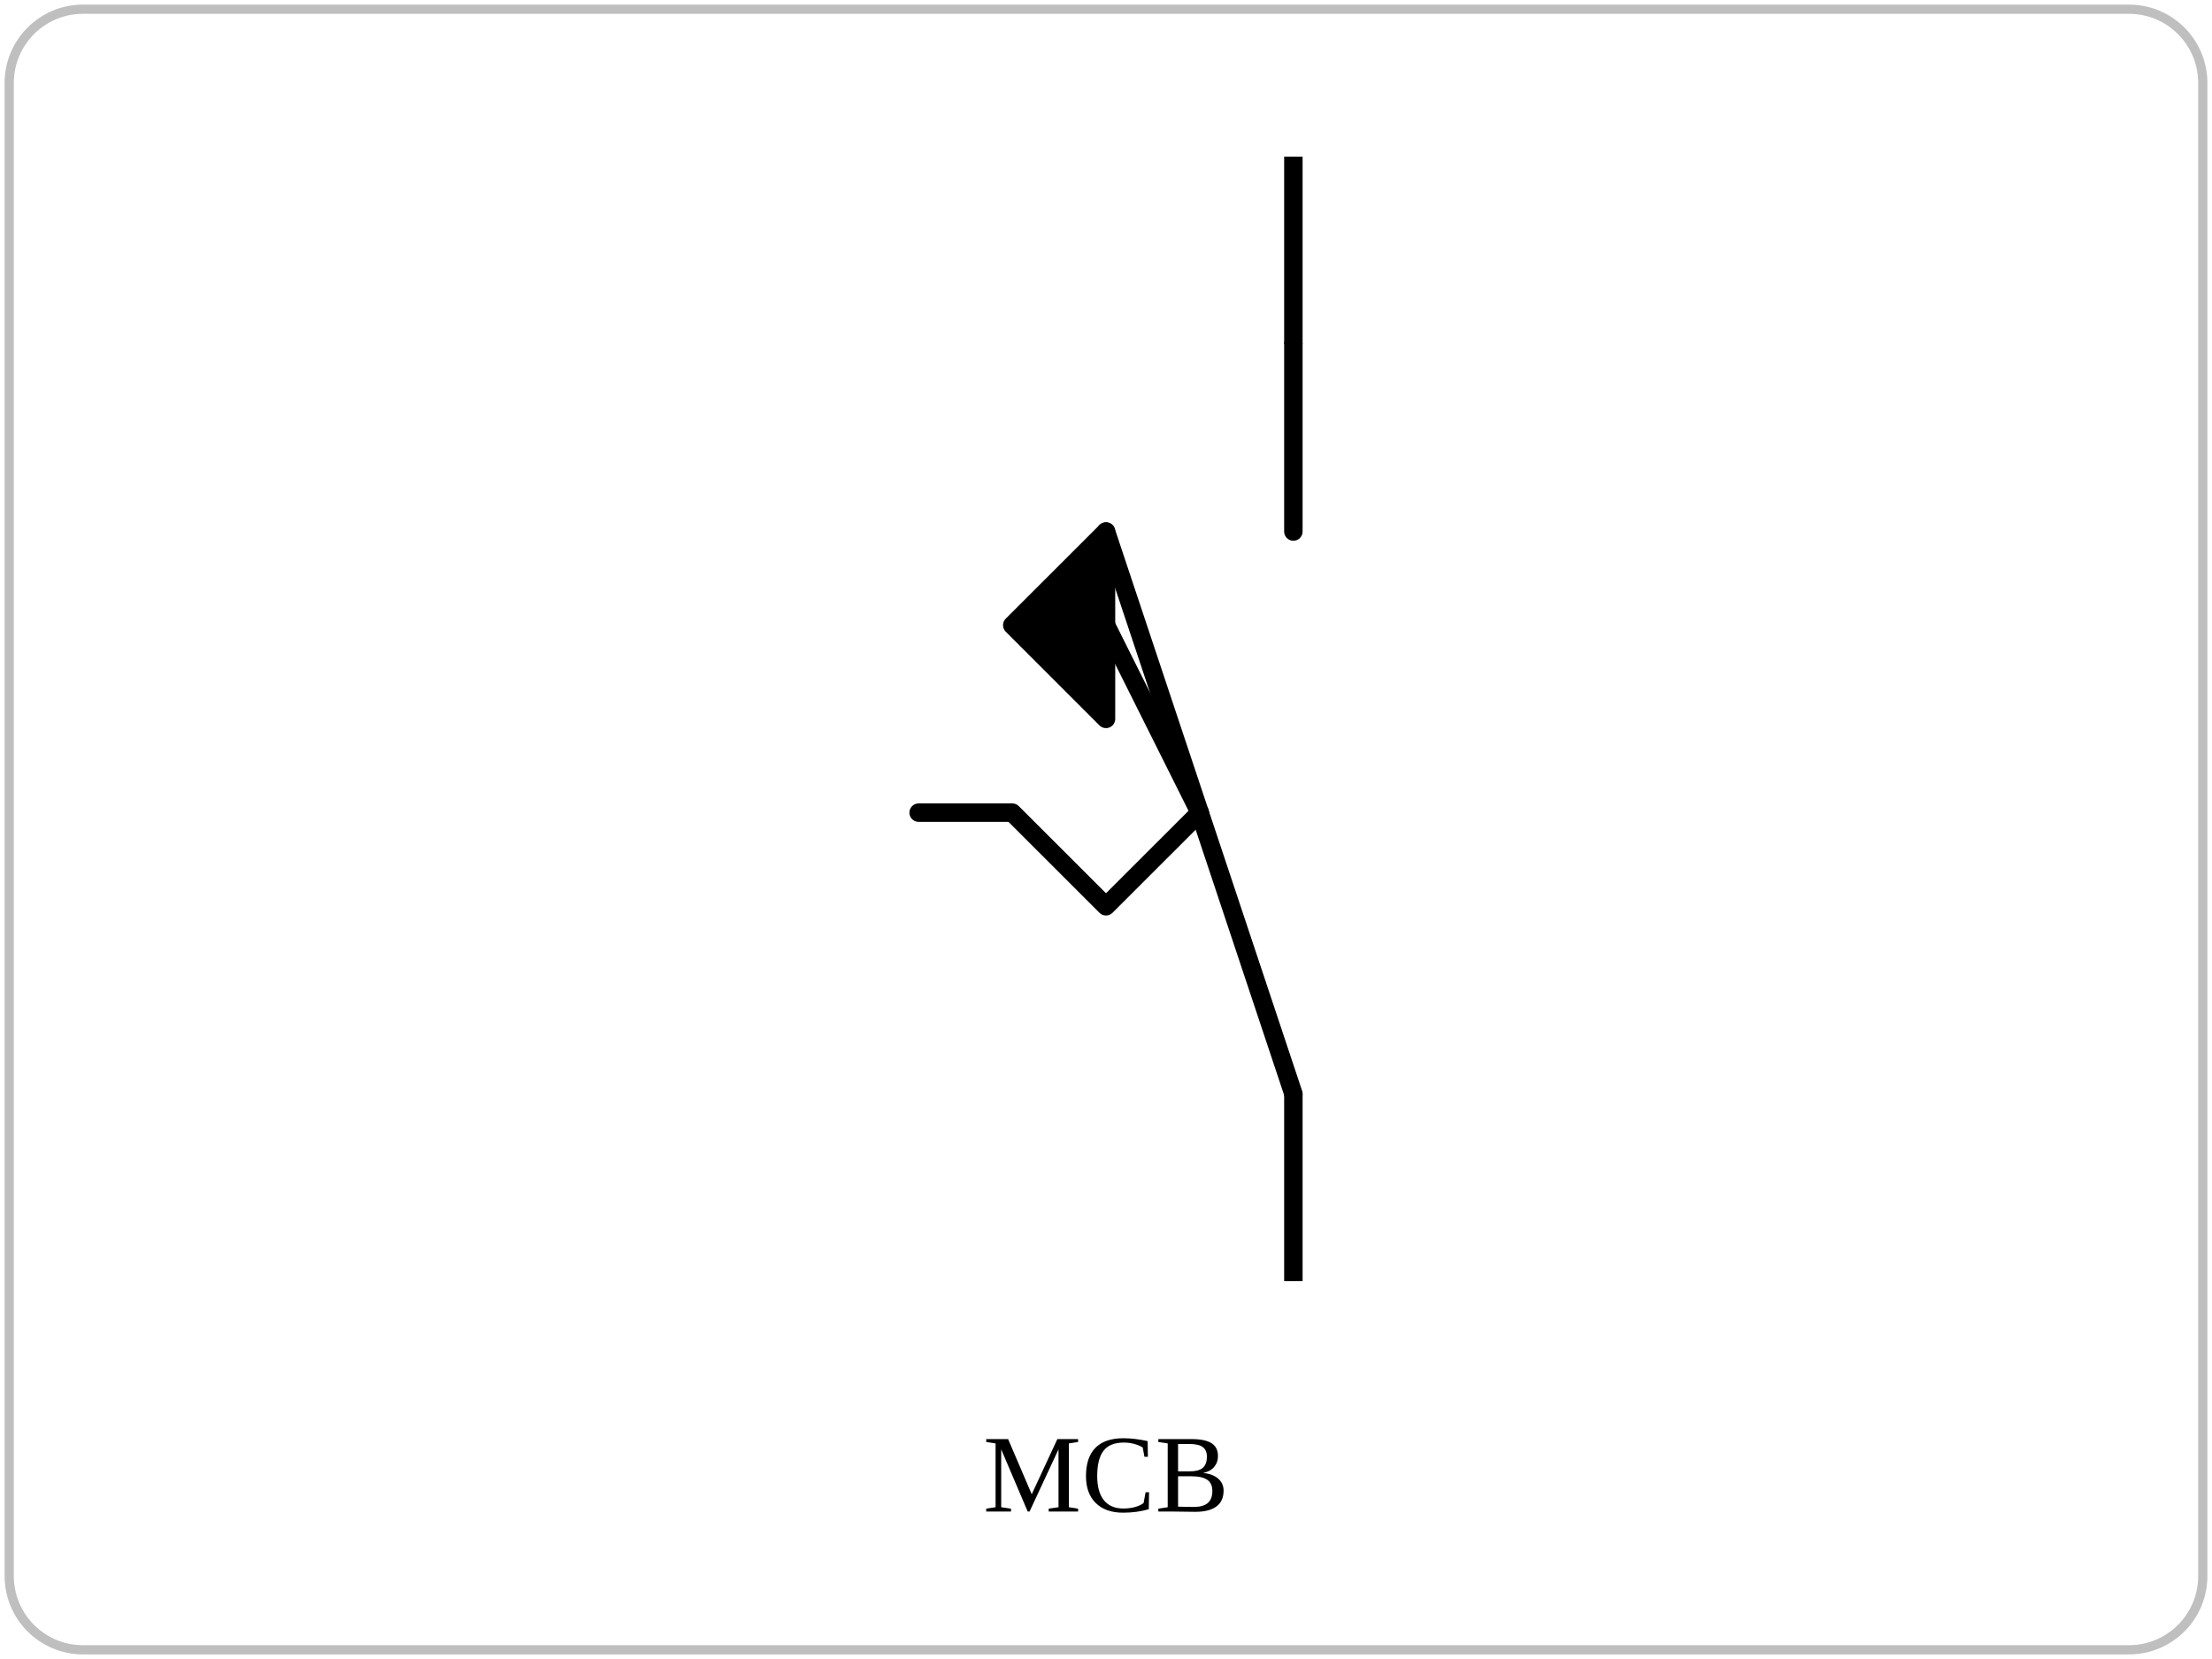
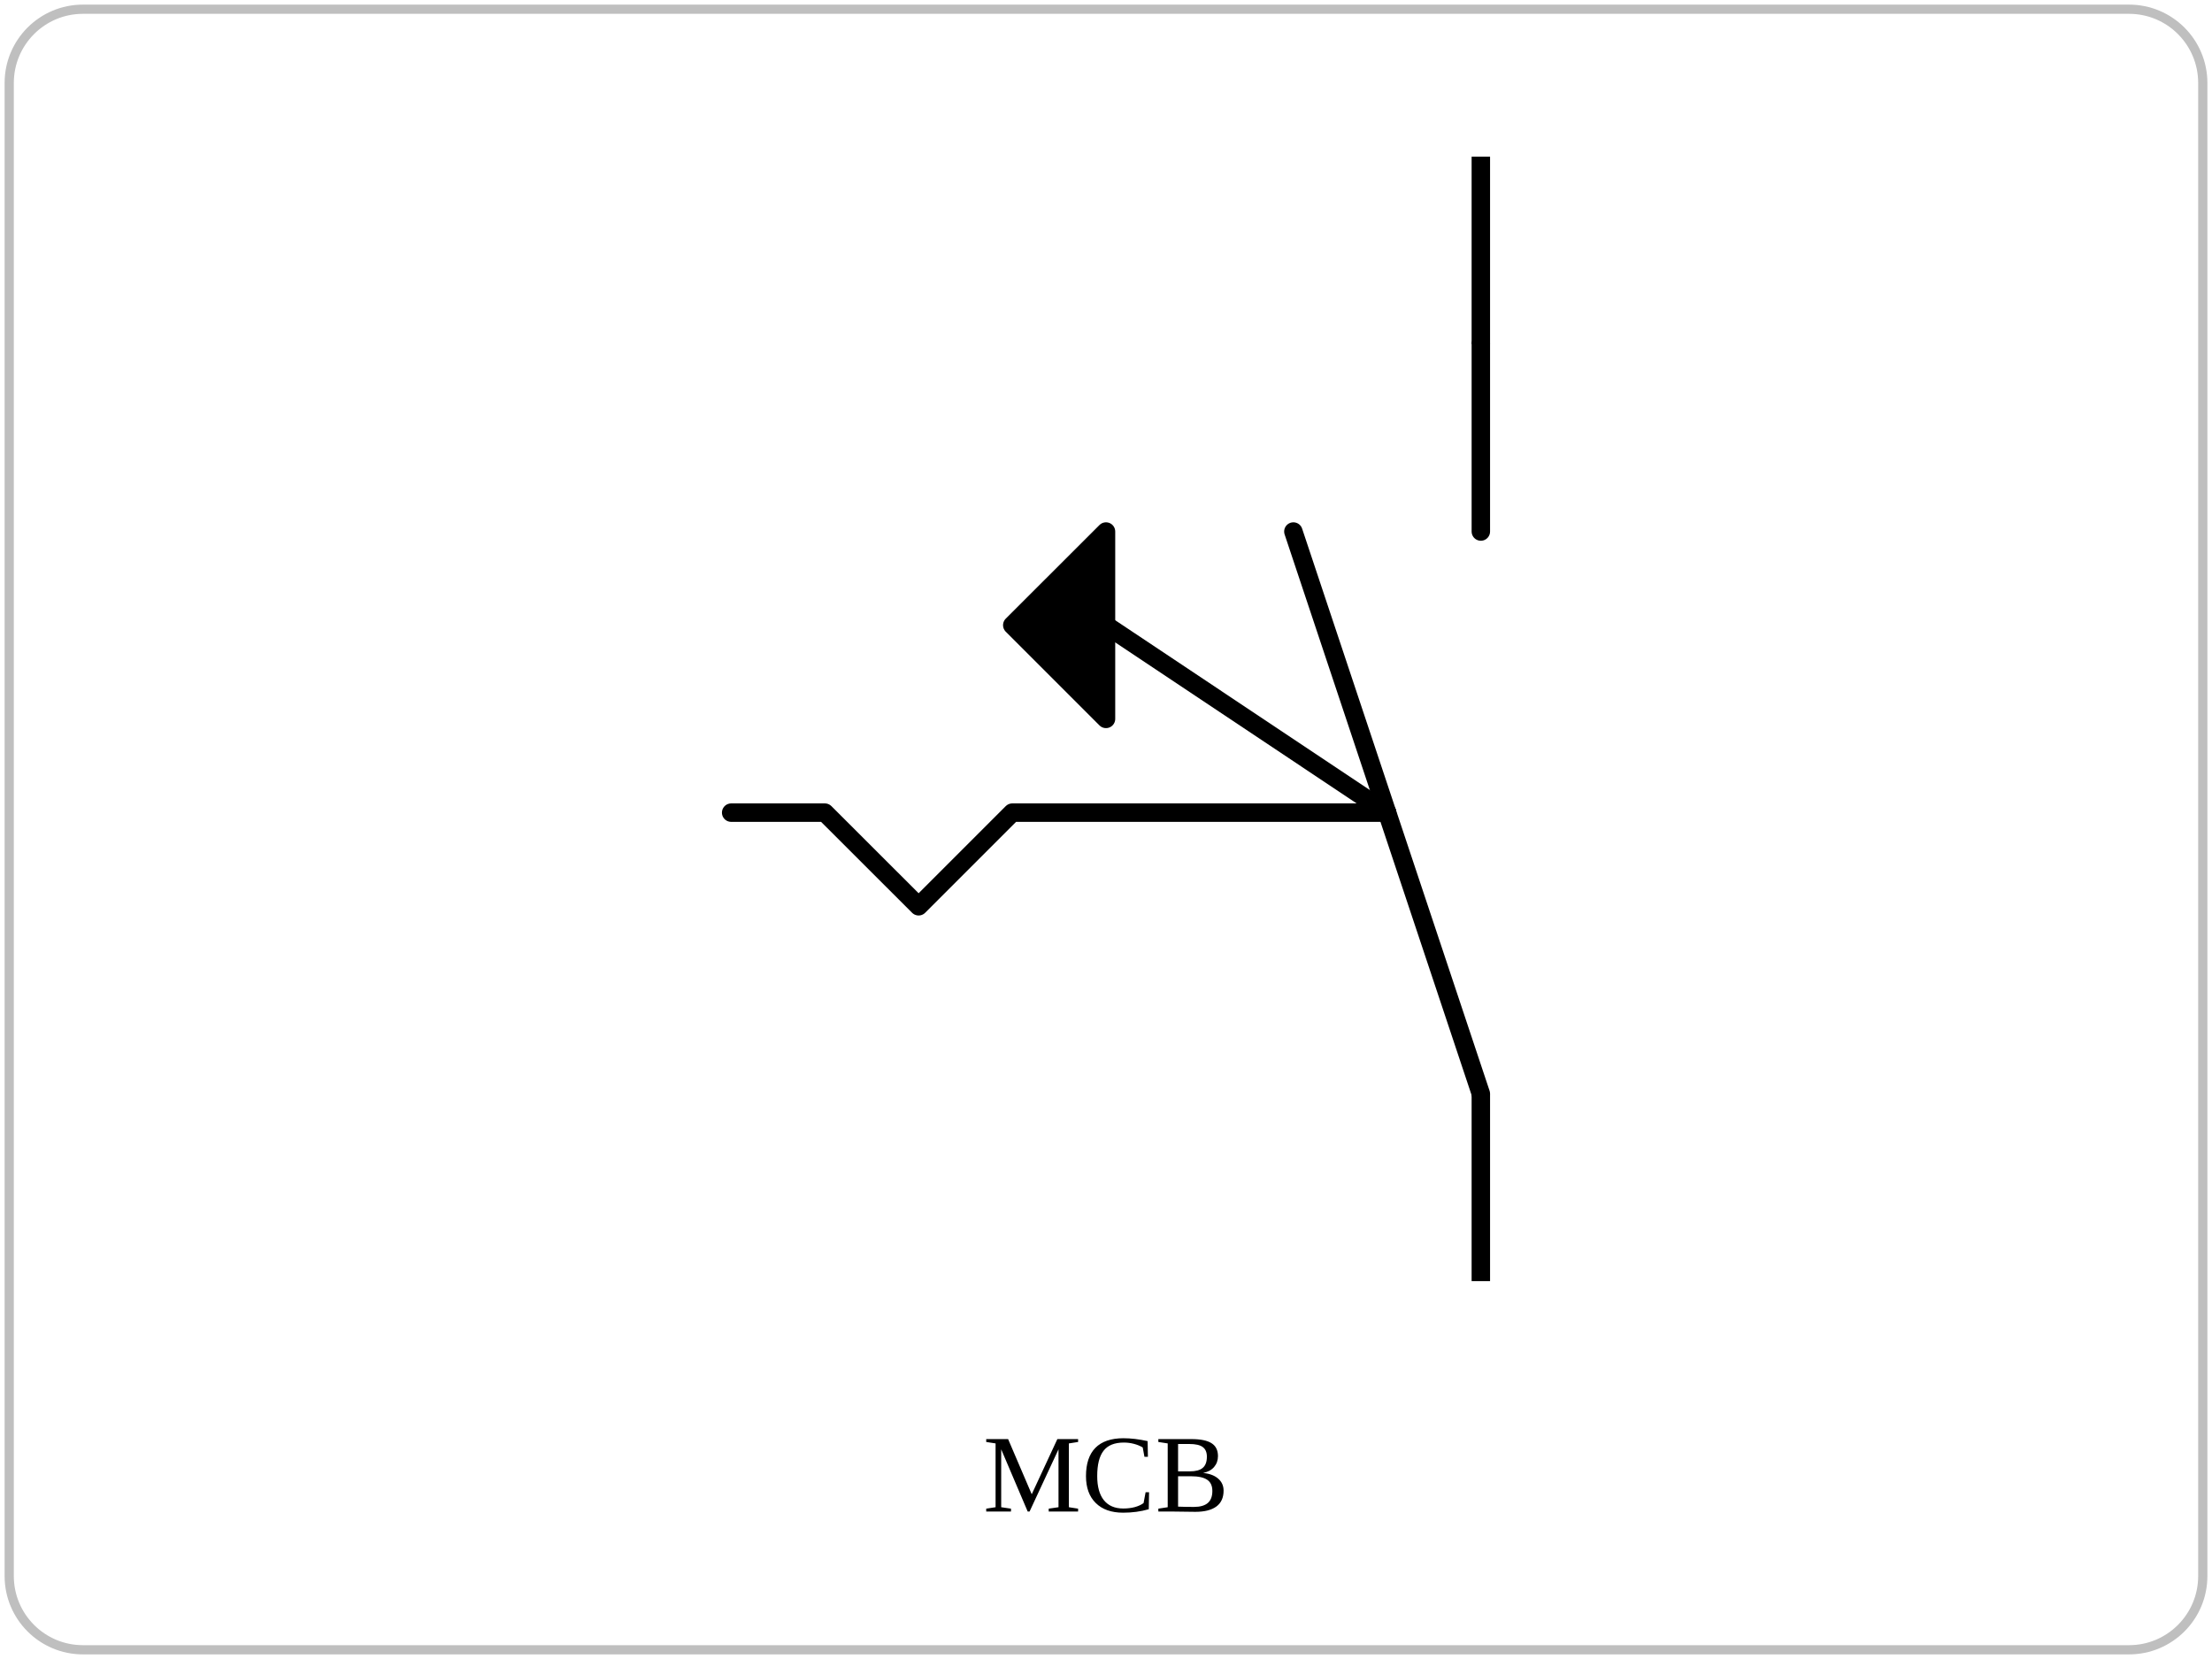
<svg xmlns="http://www.w3.org/2000/svg" viewBox="0 0 240 180" role="img">
  <rect x="1" y="1" width="238" height="178" rx="8" fill="none" stroke="currentColor" opacity="0.25" />
-   <polyline points="140.33,37.33 140.33,57.67" fill="none" stroke="currentColor" stroke-width="2" stroke-linejoin="round" stroke-linecap="round" />
-   <polyline points="120.00,57.67 140.33,118.67" fill="none" stroke="currentColor" stroke-width="2" stroke-linejoin="round" stroke-linecap="round" />
-   <polyline points="99.67,88.17 109.83,88.17 120.00,98.33 130.17,88.17" fill="none" stroke="currentColor" stroke-width="2" stroke-linejoin="round" stroke-linecap="round" />
+   <polyline points="160.67,37.33 160.67,57.67" fill="none" stroke="currentColor" stroke-width="2" stroke-linejoin="round" stroke-linecap="round" />
+   <polyline points="140.33,57.67 160.67,118.67" fill="none" stroke="currentColor" stroke-width="2" stroke-linejoin="round" stroke-linecap="round" />
+   <polyline points="79.33,88.17 89.50,88.17 99.67,98.33 109.83,88.17 150.50,88.17" fill="none" stroke="currentColor" stroke-width="2" stroke-linejoin="round" stroke-linecap="round" />
  <polygon points="109.83,67.83 120.00,57.67 120.00,78.00 109.83,67.83" fill="currentColor" stroke="currentColor" stroke-width="2" stroke-linejoin="round" stroke-linecap="round" />
-   <polyline points="120.00,67.83 130.17,88.17" fill="none" stroke="currentColor" stroke-width="2" stroke-linejoin="round" stroke-linecap="round" />
-   <line x1="140.33" y1="17.00" x2="140.33" y2="37.33" stroke="currentColor" stroke-width="2" />
-   <line x1="140.33" y1="139.00" x2="140.33" y2="118.67" stroke="currentColor" stroke-width="2" />
+   <polyline points="120.00,67.83 150.50,88.17" fill="none" stroke="currentColor" stroke-width="2" stroke-linejoin="round" stroke-linecap="round" />
+   <line x1="160.67" y1="17.00" x2="160.67" y2="37.33" stroke="currentColor" stroke-width="2" />
+   <line x1="160.67" y1="139.00" x2="160.67" y2="118.67" stroke="currentColor" stroke-width="2" />
  <text x="120" y="164" text-anchor="middle" font-size="12">MCB</text>
</svg>
